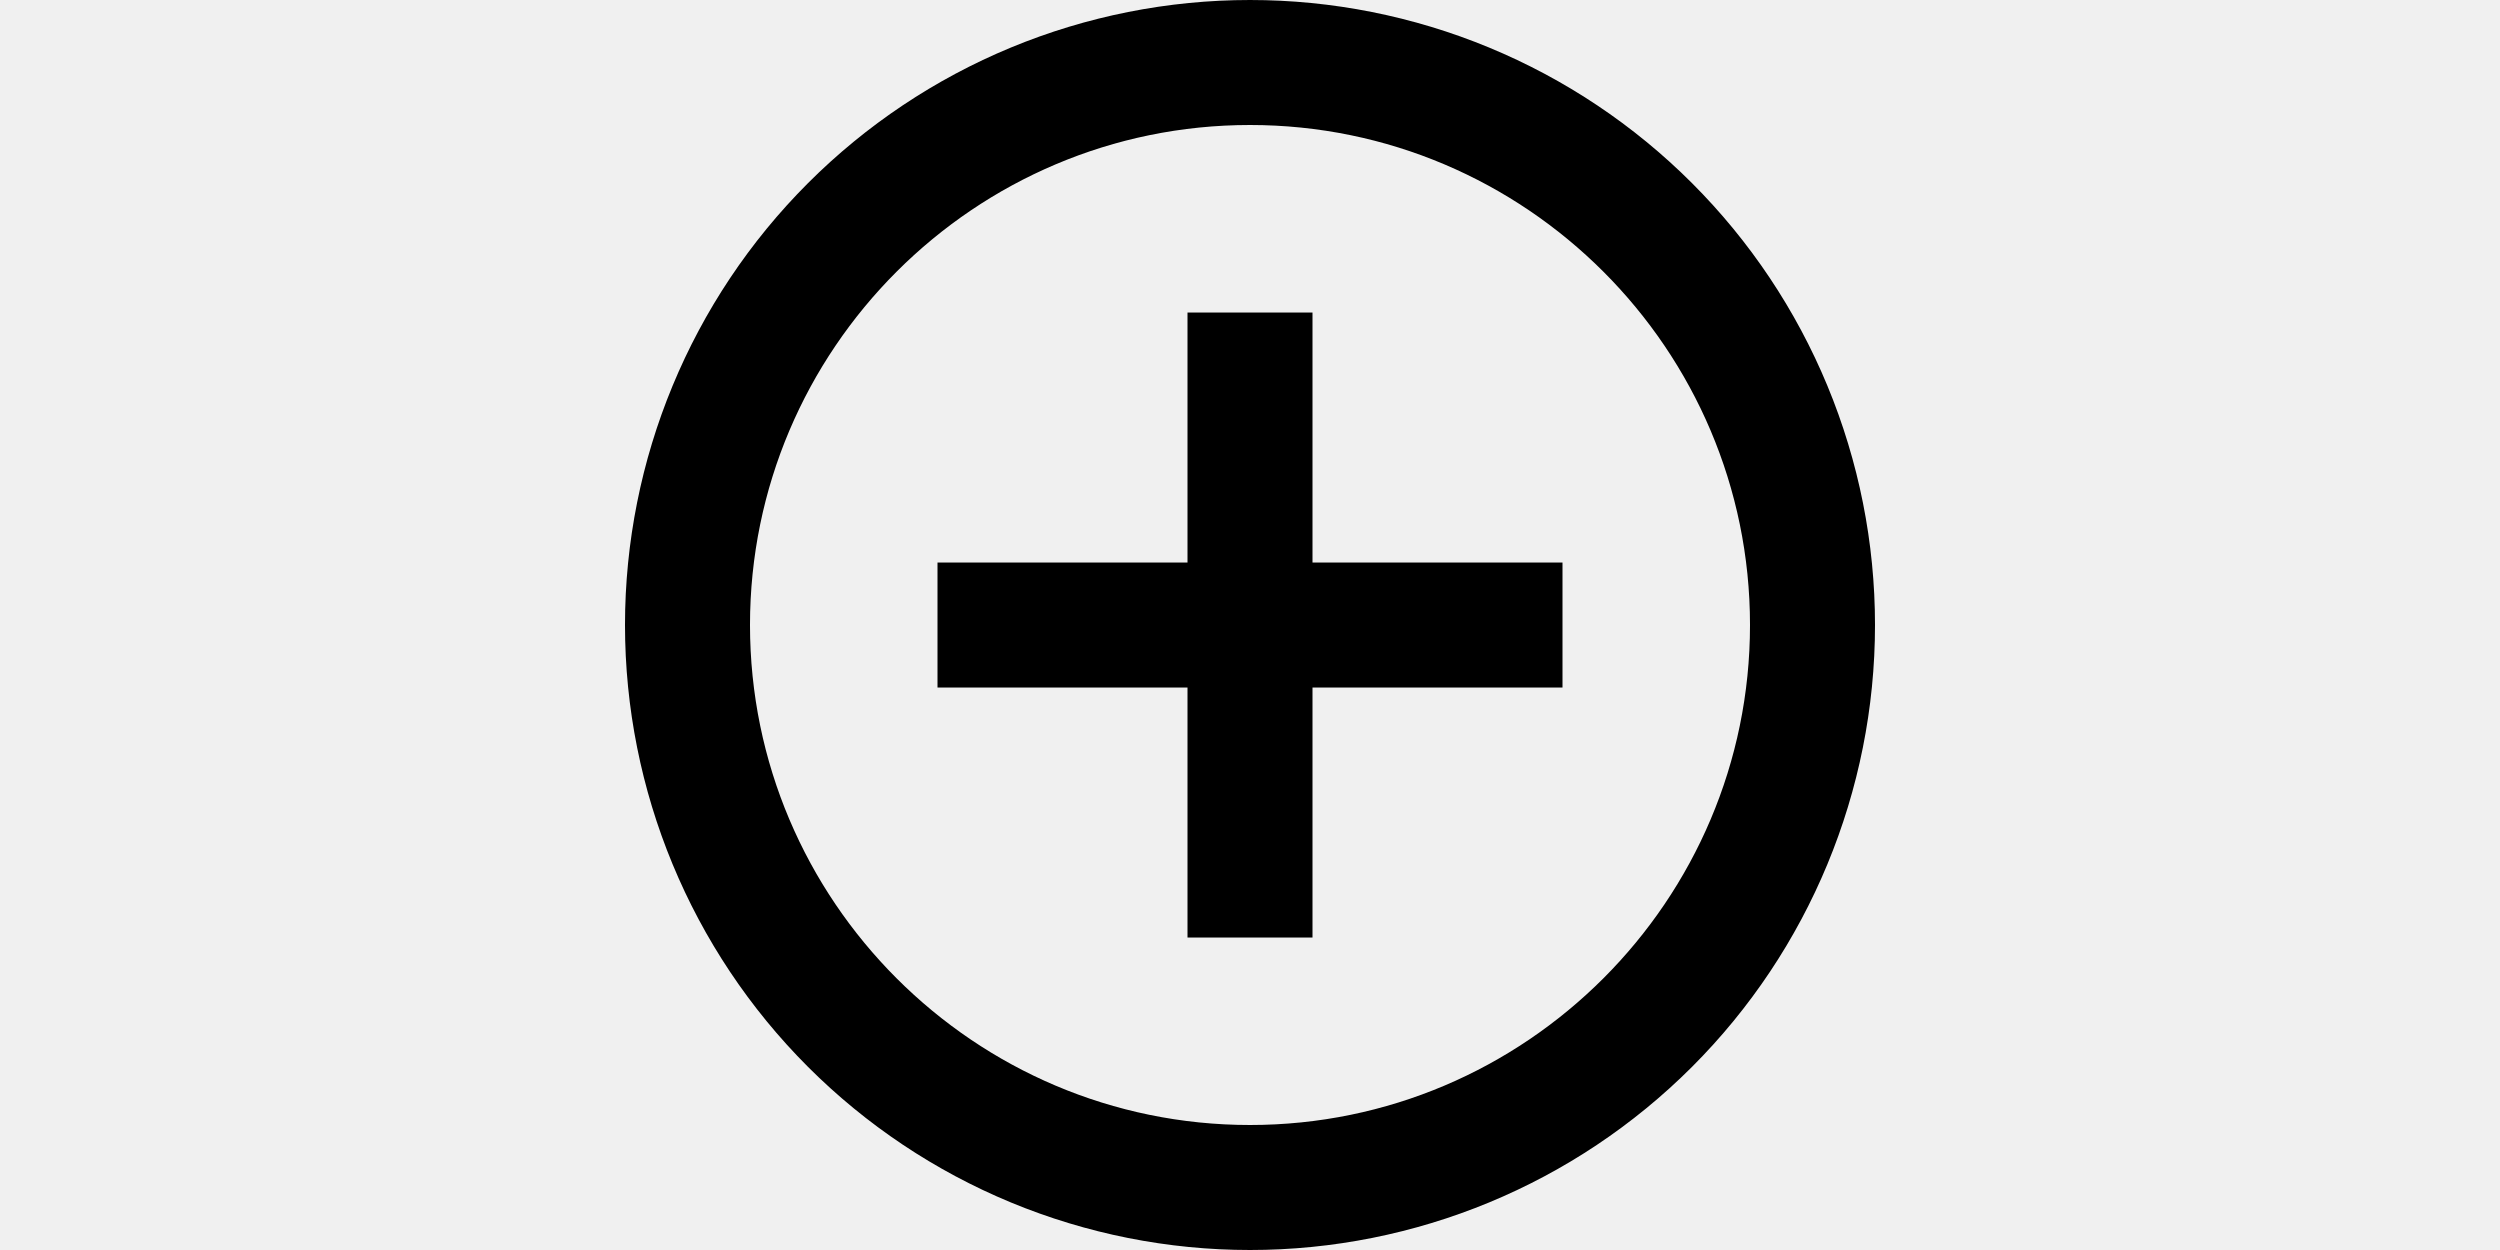
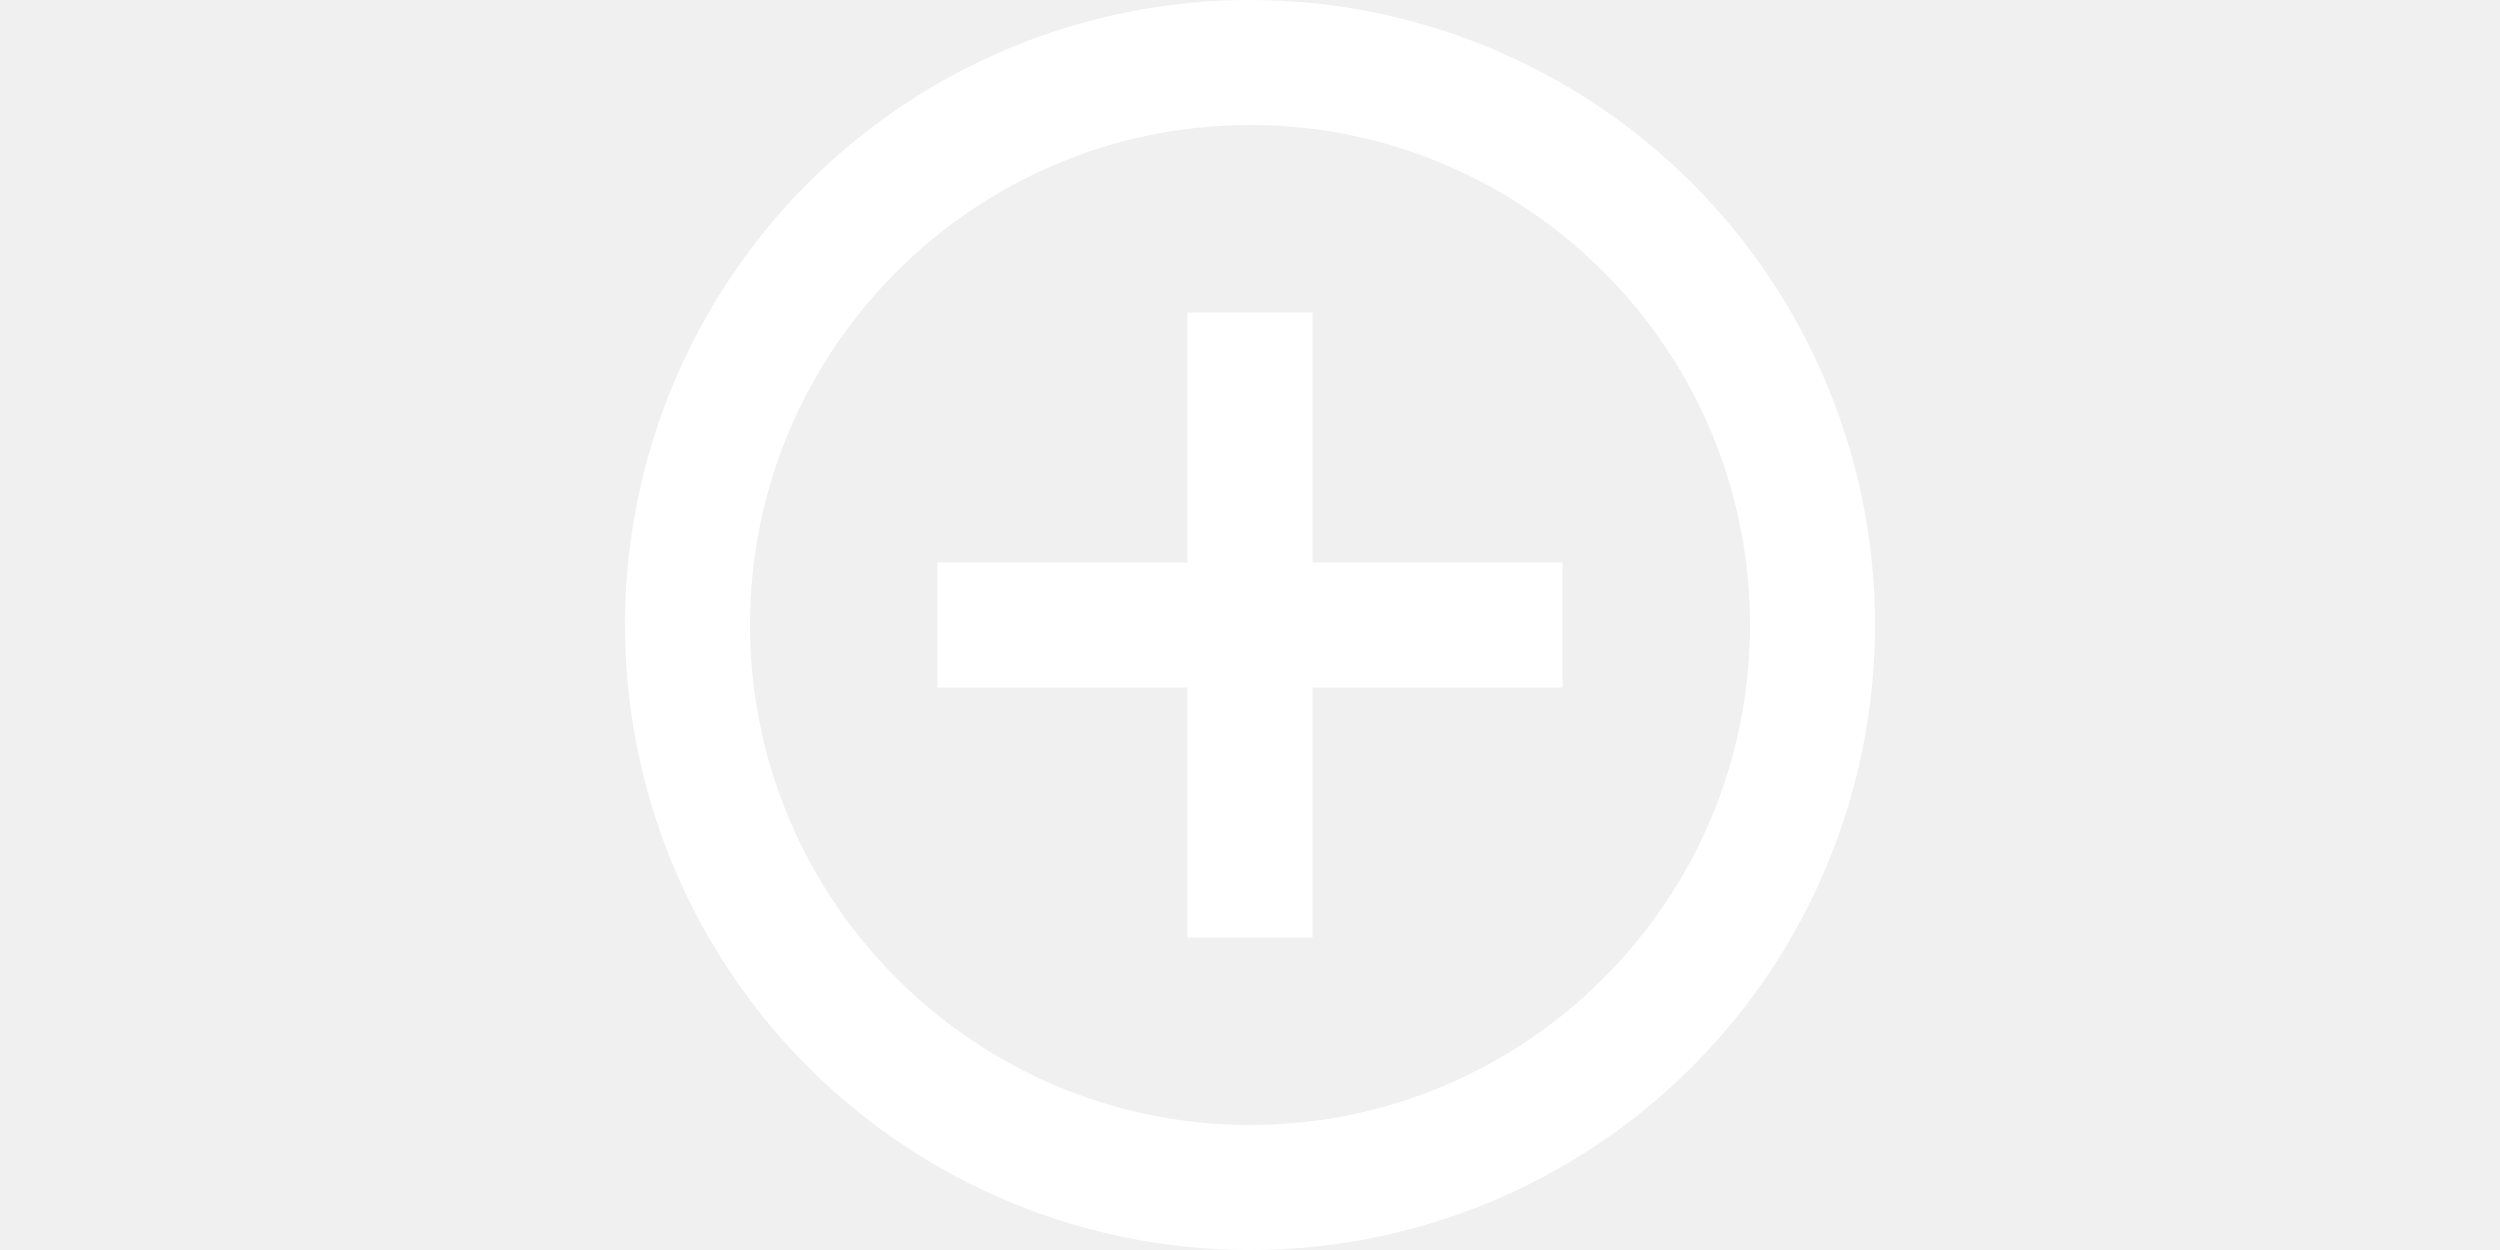
<svg xmlns="http://www.w3.org/2000/svg" width="30" height="15" viewBox="0 0 94 94" fill="none">
-   <path d="M47 84.6C26.273 84.6 9.4 67.727 9.4 47C9.4 26.273 26.273 9.4 47 9.4C67.727 9.4 84.6 26.273 84.6 47C84.6 67.727 67.727 84.6 47 84.6ZM47 0C40.828 0 34.716 1.216 29.014 3.578C23.312 5.94 18.13 9.402 13.766 13.766C4.952 22.58 0 34.535 0 47C0 59.465 4.952 71.42 13.766 80.234C18.13 84.598 23.312 88.06 29.014 90.422C34.716 92.784 40.828 94 47 94C59.465 94 71.42 89.048 80.234 80.234C89.048 71.42 94 59.465 94 47C94 40.828 92.784 34.716 90.422 29.014C88.06 23.312 84.598 18.13 80.234 13.766C75.87 9.402 70.688 5.94 64.986 3.578C59.284 1.216 53.172 0 47 0ZM51.7 23.5H42.3V42.3H23.5V51.7H42.3V70.5H51.7V51.7H70.5V42.3H51.7V23.5Z" fill="black" />
+   <path d="M47 84.6C26.273 84.6 9.4 67.727 9.4 47C9.4 26.273 26.273 9.4 47 9.4C67.727 9.4 84.6 26.273 84.6 47C84.6 67.727 67.727 84.6 47 84.6ZM47 0C40.828 0 34.716 1.216 29.014 3.578C23.312 5.94 18.13 9.402 13.766 13.766C4.952 22.58 0 34.535 0 47C0 59.465 4.952 71.42 13.766 80.234C18.13 84.598 23.312 88.06 29.014 90.422C34.716 92.784 40.828 94 47 94C59.465 94 71.42 89.048 80.234 80.234C89.048 71.42 94 59.465 94 47C94 40.828 92.784 34.716 90.422 29.014C88.06 23.312 84.598 18.13 80.234 13.766C75.87 9.402 70.688 5.94 64.986 3.578C59.284 1.216 53.172 0 47 0ZM51.7 23.5H42.3V42.3H23.5V51.7H42.3V70.5H51.7V51.7H70.5V42.3H51.7V23.5Z" fill="white" />
</svg>
